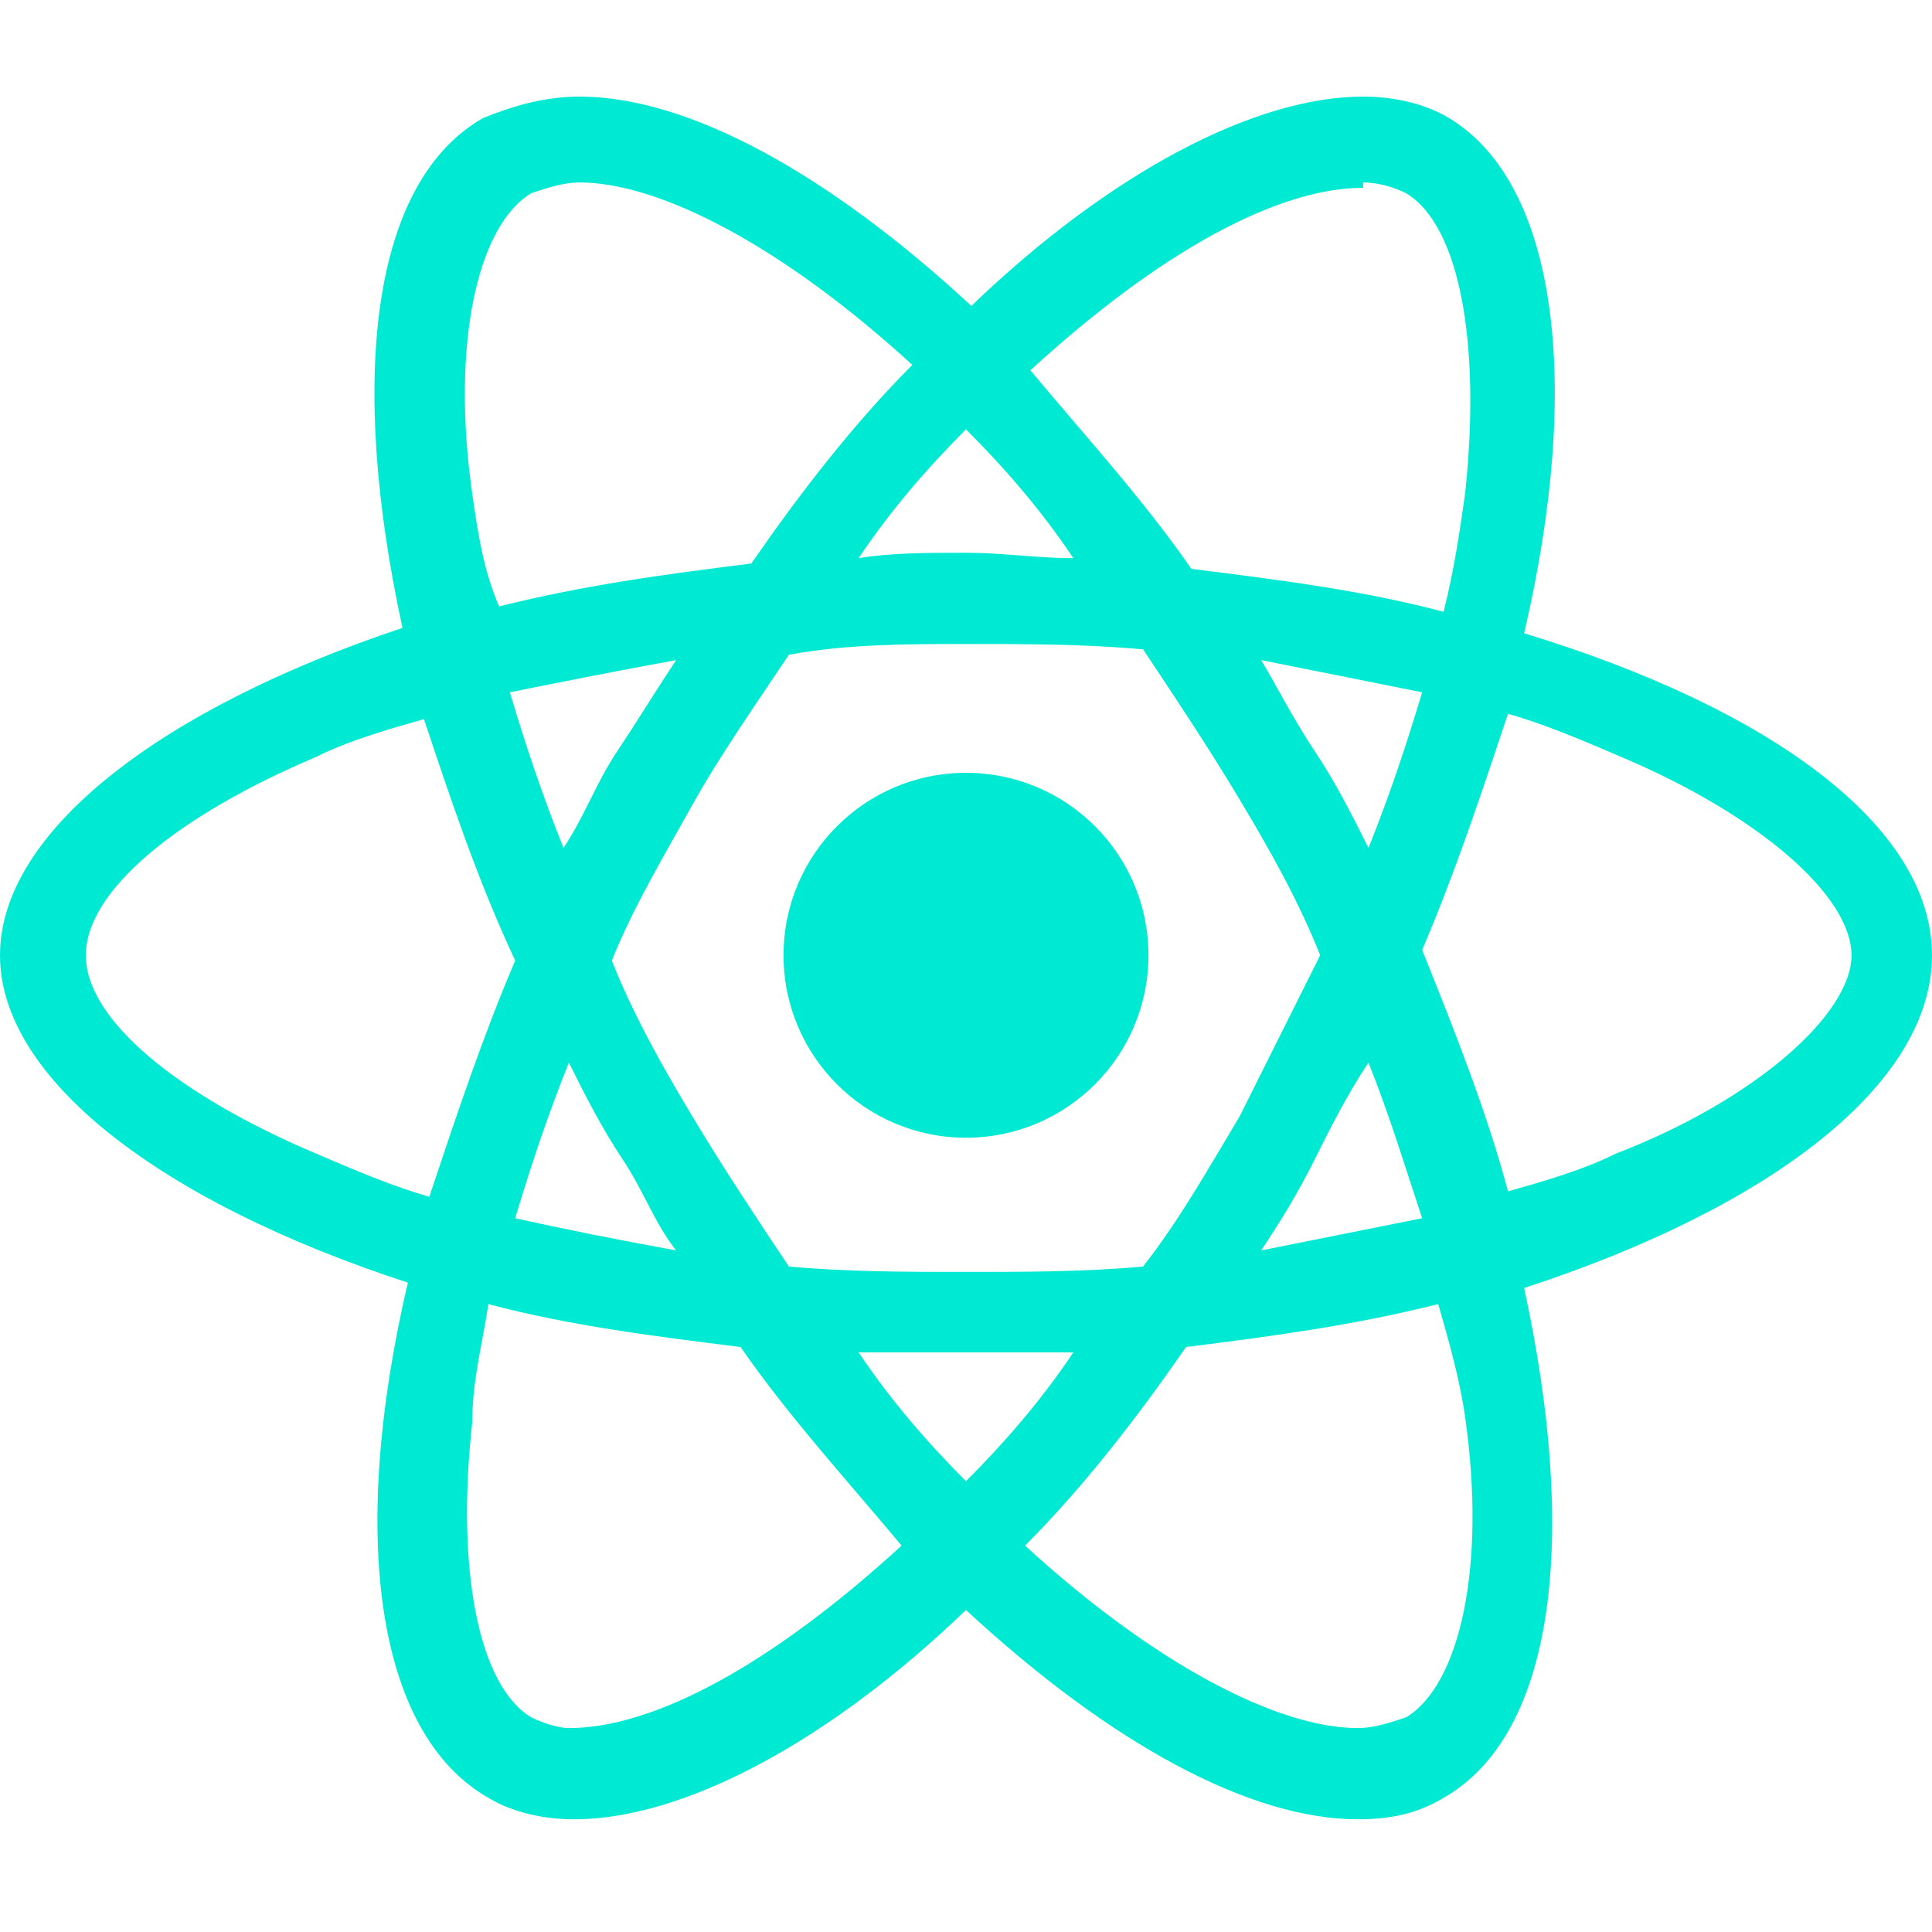
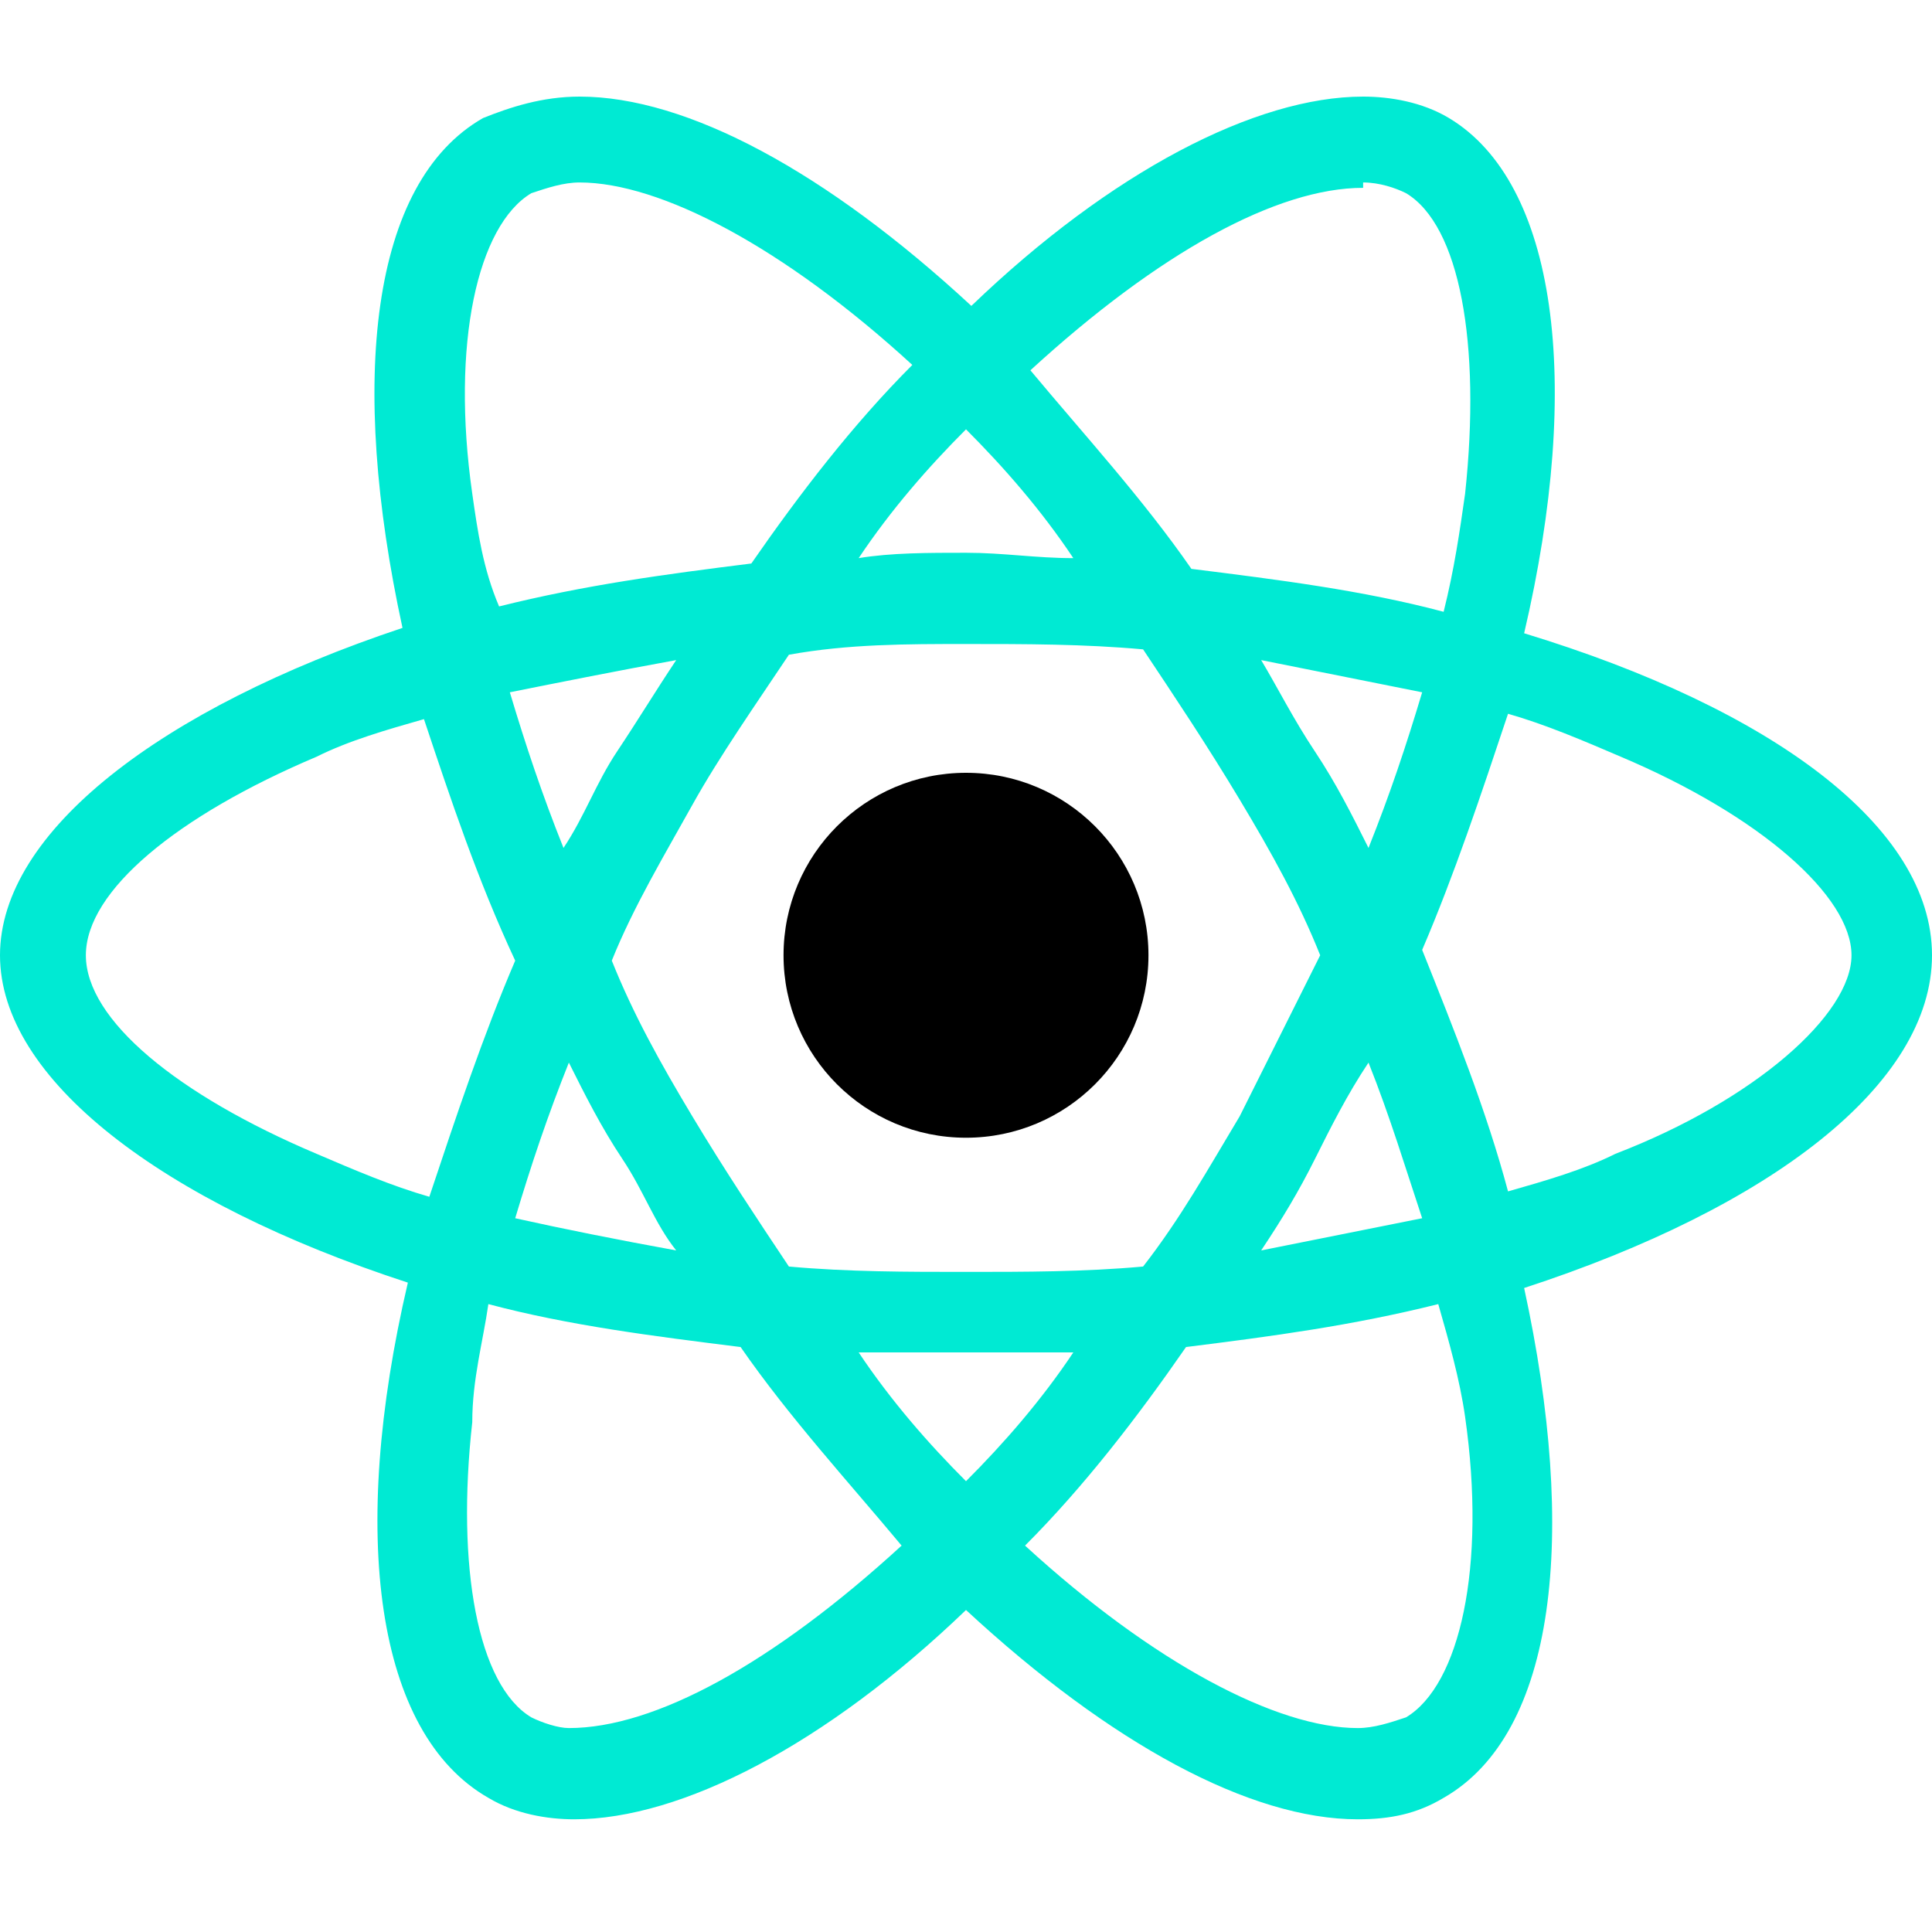
<svg xmlns="http://www.w3.org/2000/svg" version="1.1" id="Warstwa_1" x="0px" y="0px" viewBox="0 0 36 36" style="enable-background:new 0 0 36 36;" xml:space="preserve">
-   <style type="text/css">
- 	.st0{fill:#00EAD3;}
- </style>
-   <path class="st0" d="M36,17.8c0-2.4-3-4.6-7.6-6C29.5,7.1,29,3.4,27,2.2c-0.5-0.3-1.1-0.4-1.6-0.4v1.6c0.3,0,0.6,0.1,0.8,0.2  c1,0.6,1.4,2.8,1.1,5.6c-0.1,0.7-0.2,1.4-0.4,2.2c-1.5-0.4-3.1-0.6-4.7-0.8c-0.9-1.3-2-2.5-3-3.7c2.4-2.2,4.6-3.4,6.2-3.4V1.8  c-2,0-4.7,1.4-7.3,3.9c-2.7-2.5-5.3-3.9-7.3-3.9v1.6c1.5,0,3.8,1.2,6.2,3.4c-1.1,1.1-2.1,2.4-3,3.7c-1.6,0.2-3.1,0.4-4.7,0.8  C9,10.6,8.9,9.9,8.8,9.2c-0.4-2.8,0.1-5,1.1-5.6c0.3-0.1,0.6-0.2,0.9-0.2V1.8C10.1,1.8,9.5,2,9,2.2c-2.1,1.2-2.5,4.9-1.5,9.5  C3,13.2,0,15.5,0,17.8s3,4.6,7.6,6.1c-1.1,4.7-0.6,8.4,1.5,9.6c0.5,0.3,1.1,0.4,1.6,0.4c2,0,4.7-1.4,7.3-3.9  c2.7,2.5,5.3,3.9,7.3,3.9c0.6,0,1.1-0.1,1.6-0.4c2.1-1.2,2.5-4.9,1.5-9.5C33,22.5,36,20.2,36,17.8z M26.5,12.9c-0.3,1-0.6,1.9-1,2.9  c-0.3-0.6-0.6-1.2-1-1.8s-0.7-1.2-1-1.7C24.5,12.5,25.5,12.7,26.5,12.9z M23.1,20.8c-0.6,1-1.1,1.9-1.8,2.8  c-1.1,0.1-2.2,0.1-3.3,0.1s-2.2,0-3.3-0.1c-0.6-0.9-1.2-1.8-1.8-2.8s-1.1-1.9-1.5-2.9c0.4-1,1-2,1.5-2.9s1.2-1.9,1.8-2.8  C15.8,12,16.9,12,18,12s2.2,0,3.3,0.1c0.6,0.9,1.2,1.8,1.8,2.8s1.1,1.9,1.5,2.9C24.1,18.8,23.6,19.8,23.1,20.8z M25.5,19.8  c0.4,1,0.7,2,1,2.9c-1,0.2-2,0.4-3,0.6c0.4-0.6,0.7-1.1,1-1.7S25.1,20.4,25.5,19.8z M18,27.6c-0.7-0.7-1.4-1.5-2-2.4  c0.7,0,1.3,0,2,0s1.4,0,2,0C19.4,26.1,18.7,26.9,18,27.6z M12.6,23.3c-1.1-0.2-2.1-0.4-3-0.6c0.3-1,0.6-1.9,1-2.9  c0.3,0.6,0.6,1.2,1,1.8S12.2,22.8,12.6,23.3L12.6,23.3z M18,8c0.7,0.7,1.4,1.5,2,2.4c-0.7,0-1.3-0.1-2-0.1s-1.4,0-2,0.1  C16.6,9.5,17.3,8.7,18,8z M12.6,12.3c-0.4,0.6-0.7,1.1-1.1,1.7s-0.6,1.2-1,1.8c-0.4-1-0.7-1.9-1-2.9C10.5,12.7,11.5,12.5,12.6,12.3  L12.6,12.3z M5.9,21.5c-2.6-1.1-4.3-2.5-4.3-3.7s1.7-2.6,4.3-3.7c0.6-0.3,1.3-0.5,2-0.7c0.5,1.5,1,3,1.7,4.5  c-0.6,1.4-1.1,2.9-1.6,4.4C7.3,22.1,6.6,21.8,5.9,21.5z M9.9,32c-1-0.6-1.4-2.8-1.1-5.5C8.8,25.7,9,25,9.1,24.3  c1.5,0.4,3.1,0.6,4.7,0.8c0.9,1.3,2,2.5,3,3.7c-2.4,2.2-4.6,3.4-6.2,3.4C10.4,32.2,10.1,32.1,9.9,32z M27.3,26.4  c0.4,2.8-0.1,5-1.1,5.6c-0.3,0.1-0.6,0.2-0.9,0.2c-1.5,0-3.8-1.2-6.2-3.4c1.1-1.1,2.1-2.4,3-3.7c1.6-0.2,3.1-0.4,4.7-0.8  C27,25,27.2,25.7,27.3,26.4L27.3,26.4z M30.1,21.5c-0.6,0.3-1.3,0.5-2,0.7c-0.4-1.5-1-3-1.6-4.5c0.6-1.4,1.1-2.9,1.6-4.4  c0.7,0.2,1.4,0.5,2.1,0.8c2.6,1.1,4.3,2.6,4.3,3.7S32.7,20.5,30.1,21.5L30.1,21.5z" />
+   <path fill="#00EAD3" d="M36,17.8c0-2.4-3-4.6-7.6-6C29.5,7.1,29,3.4,27,2.2c-0.5-0.3-1.1-0.4-1.6-0.4v1.6c0.3,0,0.6,0.1,0.8,0.2  c1,0.6,1.4,2.8,1.1,5.6c-0.1,0.7-0.2,1.4-0.4,2.2c-1.5-0.4-3.1-0.6-4.7-0.8c-0.9-1.3-2-2.5-3-3.7c2.4-2.2,4.6-3.4,6.2-3.4V1.8  c-2,0-4.7,1.4-7.3,3.9c-2.7-2.5-5.3-3.9-7.3-3.9v1.6c1.5,0,3.8,1.2,6.2,3.4c-1.1,1.1-2.1,2.4-3,3.7c-1.6,0.2-3.1,0.4-4.7,0.8  C9,10.6,8.9,9.9,8.8,9.2c-0.4-2.8,0.1-5,1.1-5.6c0.3-0.1,0.6-0.2,0.9-0.2V1.8C10.1,1.8,9.5,2,9,2.2c-2.1,1.2-2.5,4.9-1.5,9.5  C3,13.2,0,15.5,0,17.8s3,4.6,7.6,6.1c-1.1,4.7-0.6,8.4,1.5,9.6c0.5,0.3,1.1,0.4,1.6,0.4c2,0,4.7-1.4,7.3-3.9  c2.7,2.5,5.3,3.9,7.3,3.9c0.6,0,1.1-0.1,1.6-0.4c2.1-1.2,2.5-4.9,1.5-9.5C33,22.5,36,20.2,36,17.8z M26.5,12.9c-0.3,1-0.6,1.9-1,2.9  c-0.3-0.6-0.6-1.2-1-1.8s-0.7-1.2-1-1.7C24.5,12.5,25.5,12.7,26.5,12.9z M23.1,20.8c-0.6,1-1.1,1.9-1.8,2.8  c-1.1,0.1-2.2,0.1-3.3,0.1s-2.2,0-3.3-0.1c-0.6-0.9-1.2-1.8-1.8-2.8s-1.1-1.9-1.5-2.9c0.4-1,1-2,1.5-2.9s1.2-1.9,1.8-2.8  C15.8,12,16.9,12,18,12s2.2,0,3.3,0.1c0.6,0.9,1.2,1.8,1.8,2.8s1.1,1.9,1.5,2.9C24.1,18.8,23.6,19.8,23.1,20.8z M25.5,19.8  c0.4,1,0.7,2,1,2.9c-1,0.2-2,0.4-3,0.6c0.4-0.6,0.7-1.1,1-1.7S25.1,20.4,25.5,19.8z M18,27.6c-0.7-0.7-1.4-1.5-2-2.4  c0.7,0,1.3,0,2,0s1.4,0,2,0C19.4,26.1,18.7,26.9,18,27.6z M12.6,23.3c-1.1-0.2-2.1-0.4-3-0.6c0.3-1,0.6-1.9,1-2.9  c0.3,0.6,0.6,1.2,1,1.8S12.2,22.8,12.6,23.3L12.6,23.3z M18,8c0.7,0.7,1.4,1.5,2,2.4c-0.7,0-1.3-0.1-2-0.1s-1.4,0-2,0.1  C16.6,9.5,17.3,8.7,18,8z M12.6,12.3c-0.4,0.6-0.7,1.1-1.1,1.7s-0.6,1.2-1,1.8c-0.4-1-0.7-1.9-1-2.9C10.5,12.7,11.5,12.5,12.6,12.3  L12.6,12.3z M5.9,21.5c-2.6-1.1-4.3-2.5-4.3-3.7s1.7-2.6,4.3-3.7c0.6-0.3,1.3-0.5,2-0.7c0.5,1.5,1,3,1.7,4.5  c-0.6,1.4-1.1,2.9-1.6,4.4C7.3,22.1,6.6,21.8,5.9,21.5z M9.9,32c-1-0.6-1.4-2.8-1.1-5.5C8.8,25.7,9,25,9.1,24.3  c1.5,0.4,3.1,0.6,4.7,0.8c0.9,1.3,2,2.5,3,3.7c-2.4,2.2-4.6,3.4-6.2,3.4C10.4,32.2,10.1,32.1,9.9,32z M27.3,26.4  c0.4,2.8-0.1,5-1.1,5.6c-0.3,0.1-0.6,0.2-0.9,0.2c-1.5,0-3.8-1.2-6.2-3.4c1.1-1.1,2.1-2.4,3-3.7c1.6-0.2,3.1-0.4,4.7-0.8  C27,25,27.2,25.7,27.3,26.4L27.3,26.4z M30.1,21.5c-0.6,0.3-1.3,0.5-2,0.7c-0.4-1.5-1-3-1.6-4.5c0.6-1.4,1.1-2.9,1.6-4.4  c0.7,0.2,1.4,0.5,2.1,0.8c2.6,1.1,4.3,2.6,4.3,3.7S32.7,20.5,30.1,21.5L30.1,21.5z" />
  <circle class="st0" cx="18" cy="17.8" r="3.4" />
</svg>
